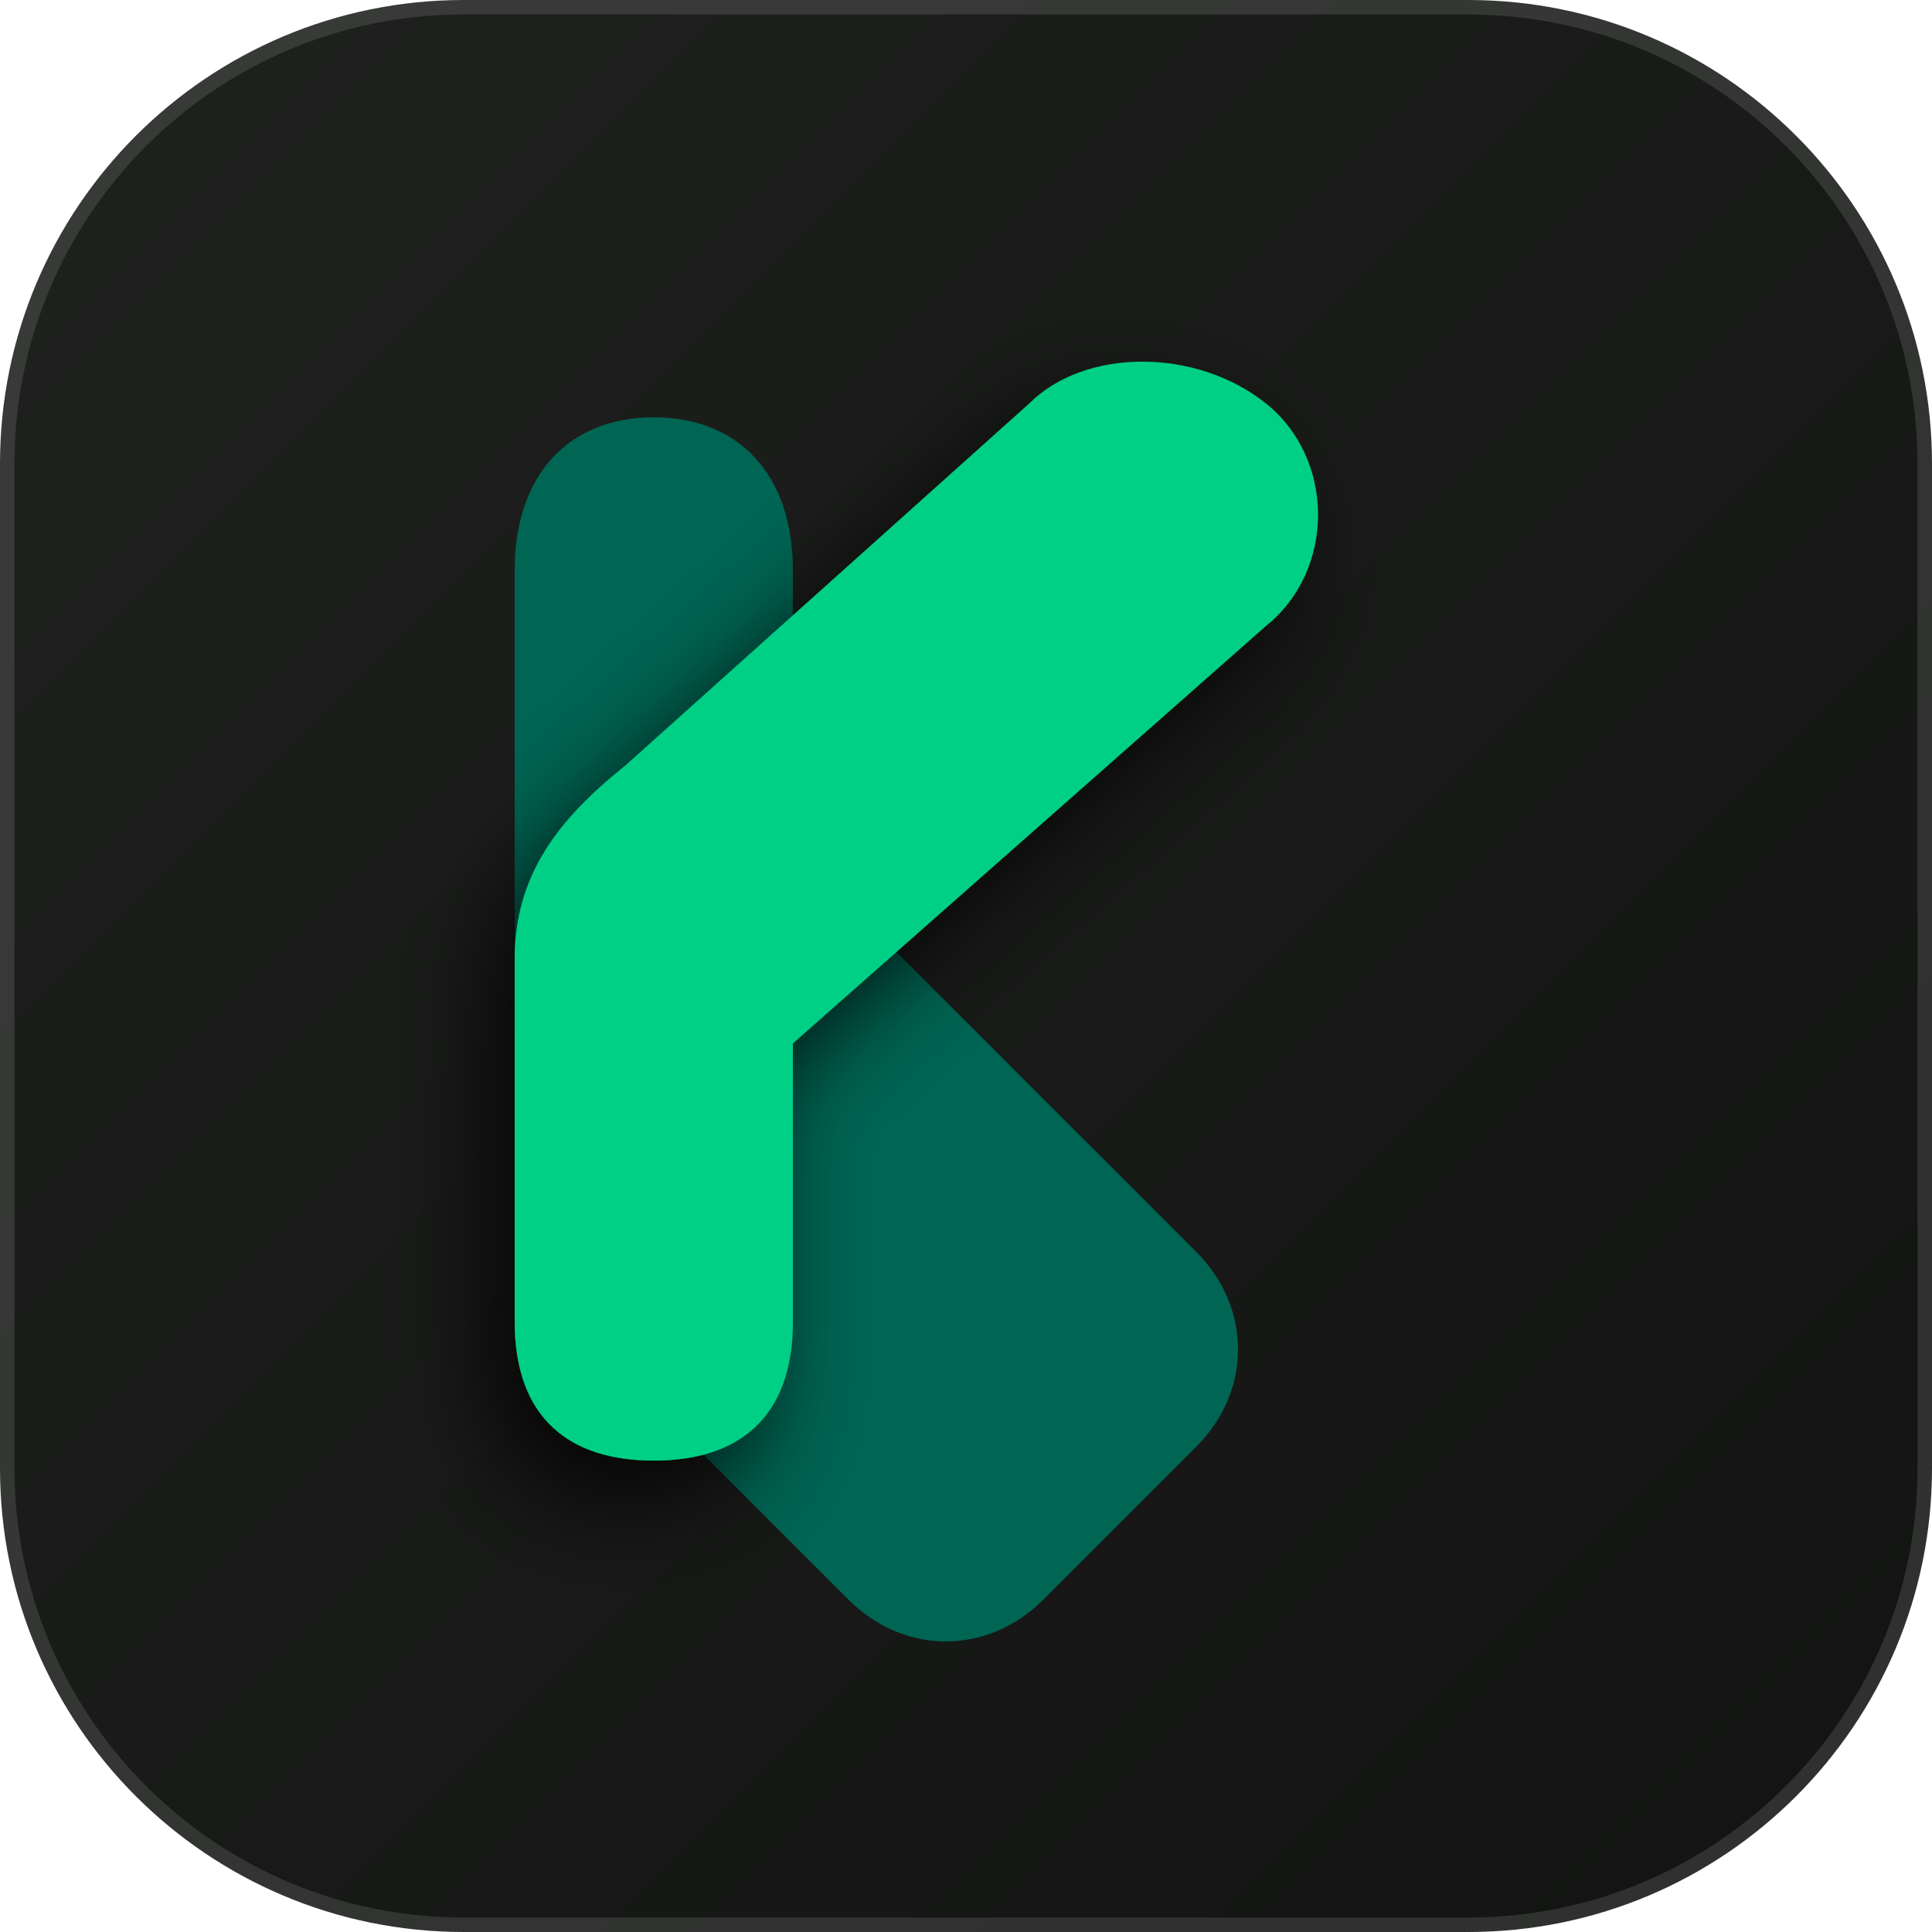
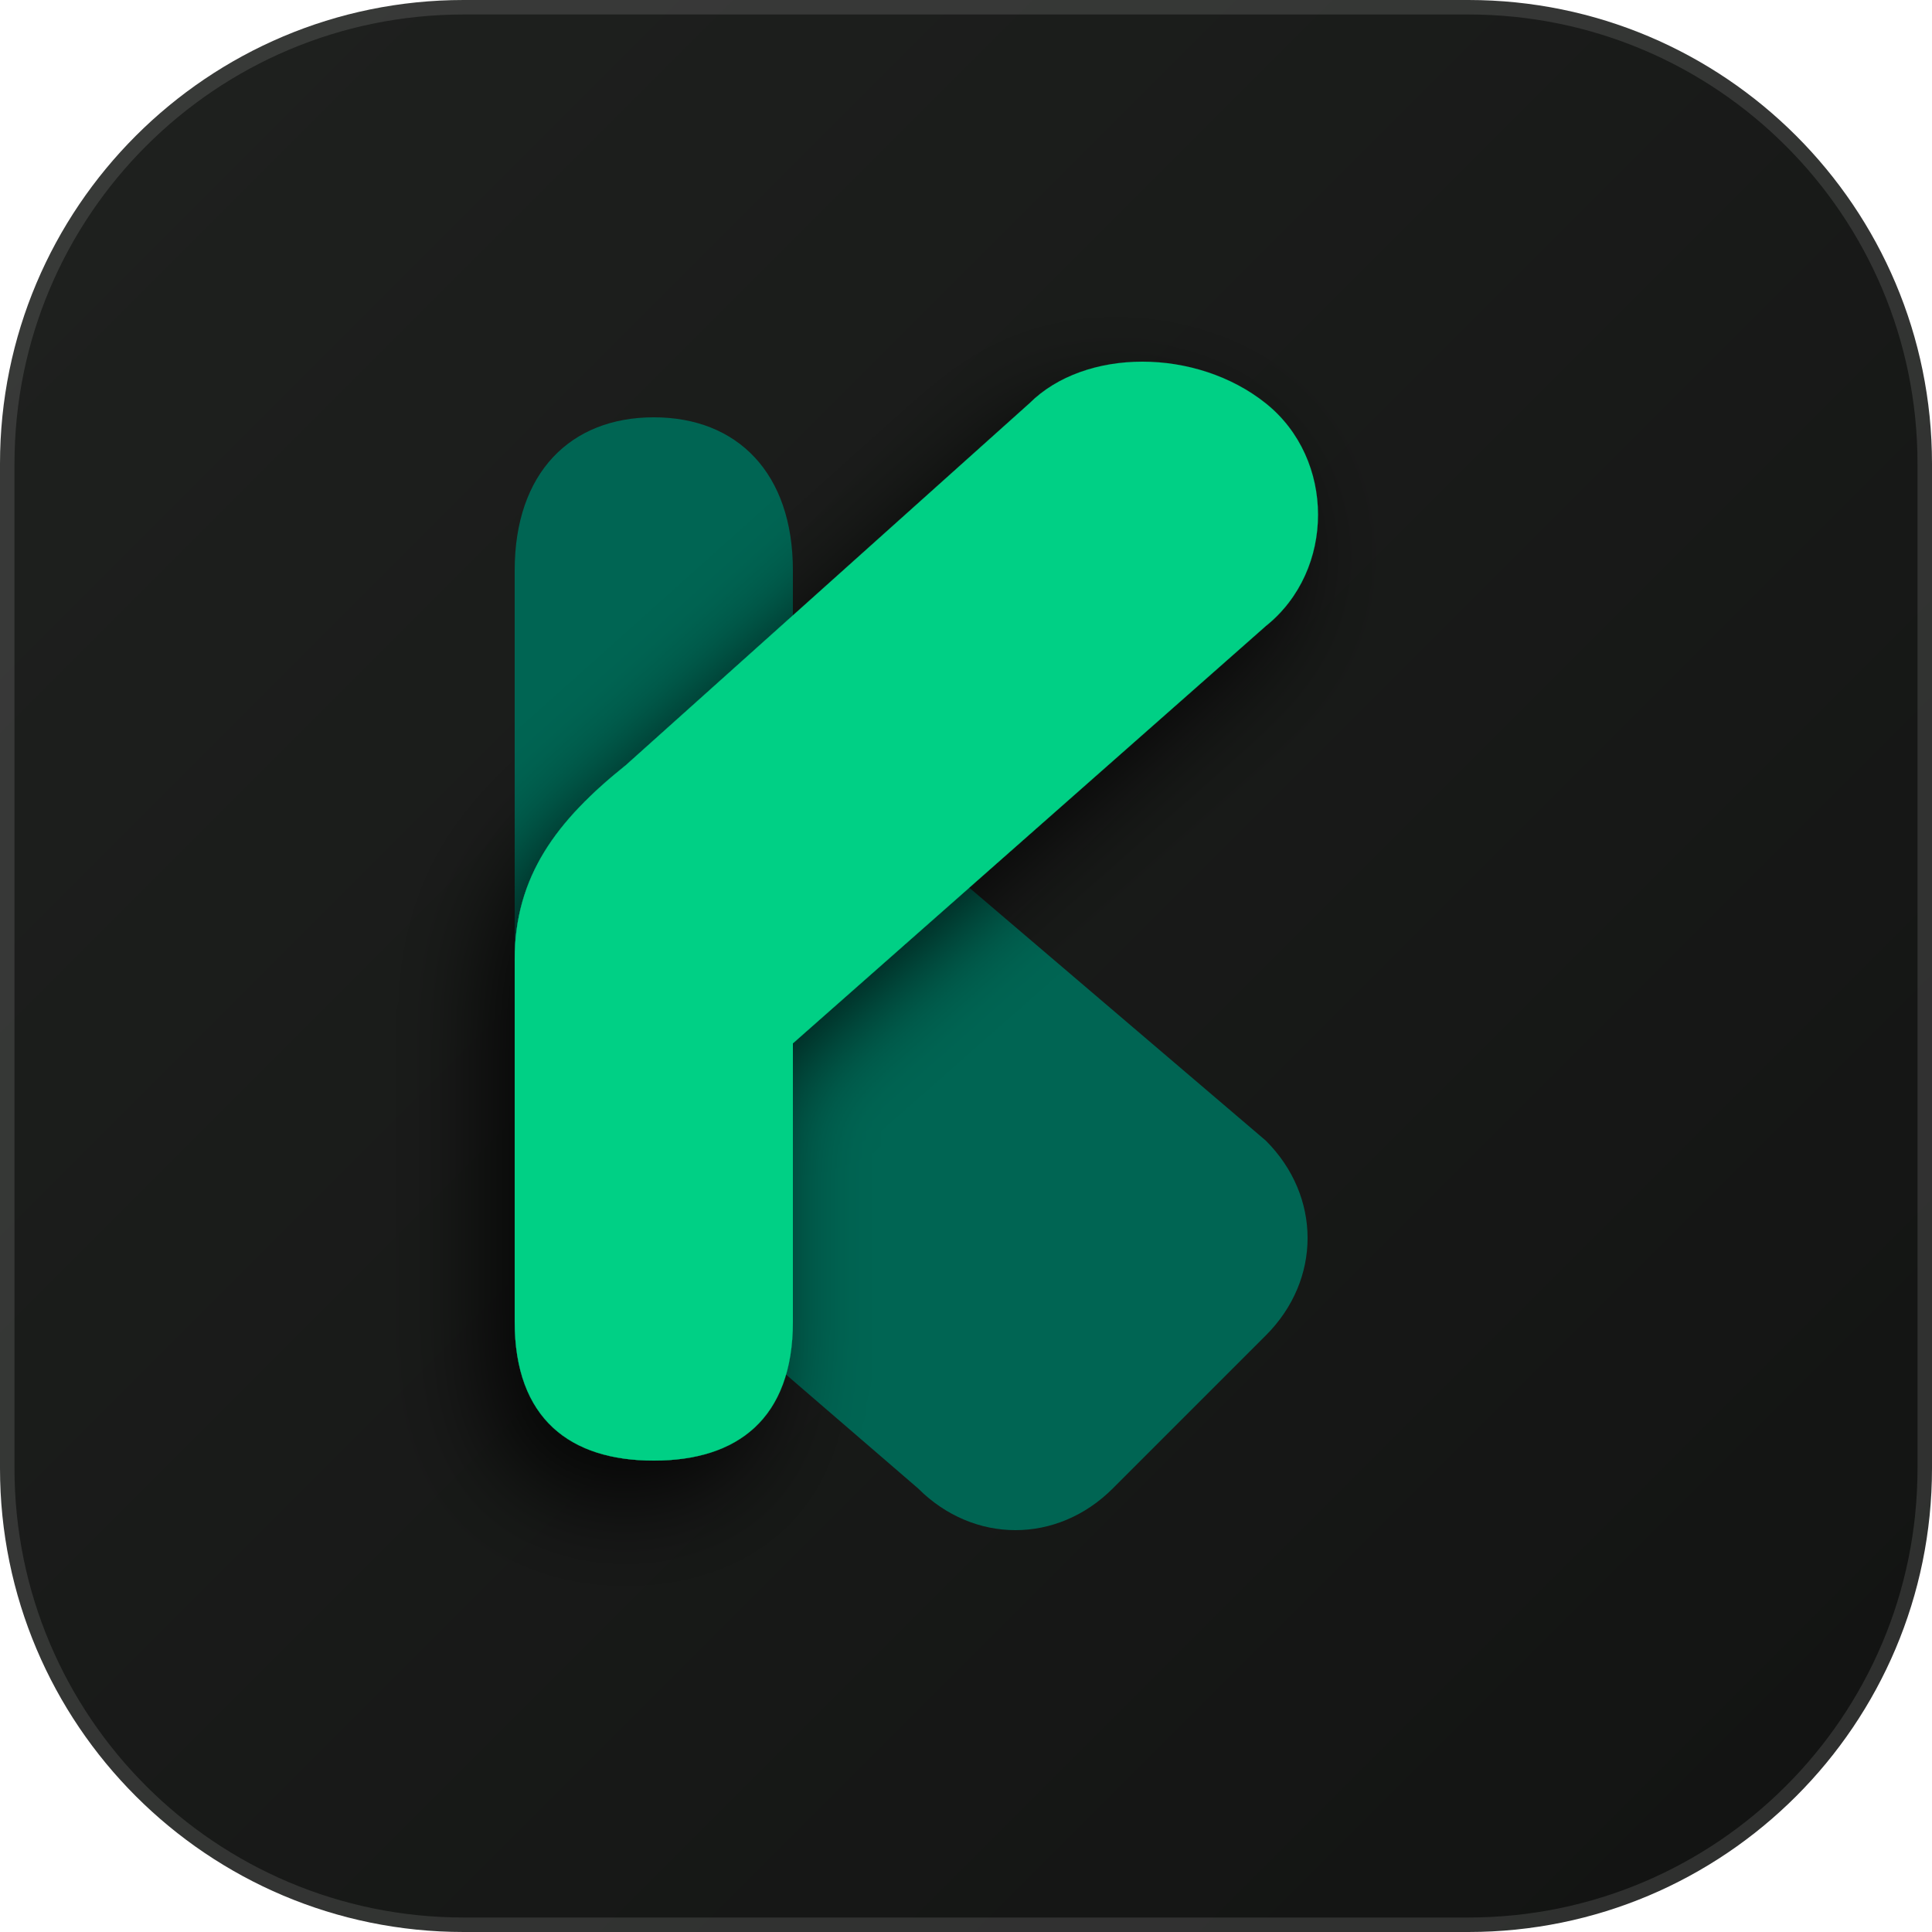
<svg xmlns="http://www.w3.org/2000/svg" viewBox="0 0 100 100" width="32" height="32">
  <defs>
    <linearGradient id="fav-sq-bg" x1="0%" y1="0%" x2="100%" y2="100%">
      <stop offset="0%" stop-color="#1F211F" />
      <stop offset="100%" stop-color="#121312" />
    </linearGradient>
    <filter id="fav-shadow" x="-30%" y="-30%" width="160%" height="160%">
      <feDropShadow dx="-2" dy="3" stdDeviation="3.5" flood-color="#000000" flood-opacity="0.8" />
    </filter>
  </defs>
  <rect width="100" height="100" rx="24" fill="url(#fav-sq-bg)" stroke="rgba(255,255,255,0.12)" stroke-width="1.5" />
  <g transform="scale(0.72) translate(19, 19)">
-     <path d="M 18,22 C 18,15 22,11 28,11 C 34,11 38,15 38,22 L 38,42 L 67,71 C 71,75 71,81 67,85 L 56,96 C 52,100 46,100 42,96 L 18,72 Z" fill="#006553" />
+     <path d="M 18,22 C 18,15 22,11 28,11 C 34,11 38,15 38,22 L 38,34 L 72,63 C 76,67 76,73 72,77 L 61,88 C 57,92 51,92 47,88 L 18,63 Z" fill="#006553" />
    <g filter="url(#fav-shadow)">
      <path d="M 18,76 C 18,83 22,86 28,86 C 34,86 38,83 38,76 L 38,56 L 72,26 C 77,22 77,14 72,10 C 67,6 59,6 55,10 L 26,36 C 21,40 18,44 18,50 Z" fill="#00D085" />
    </g>
  </g>
</svg>
